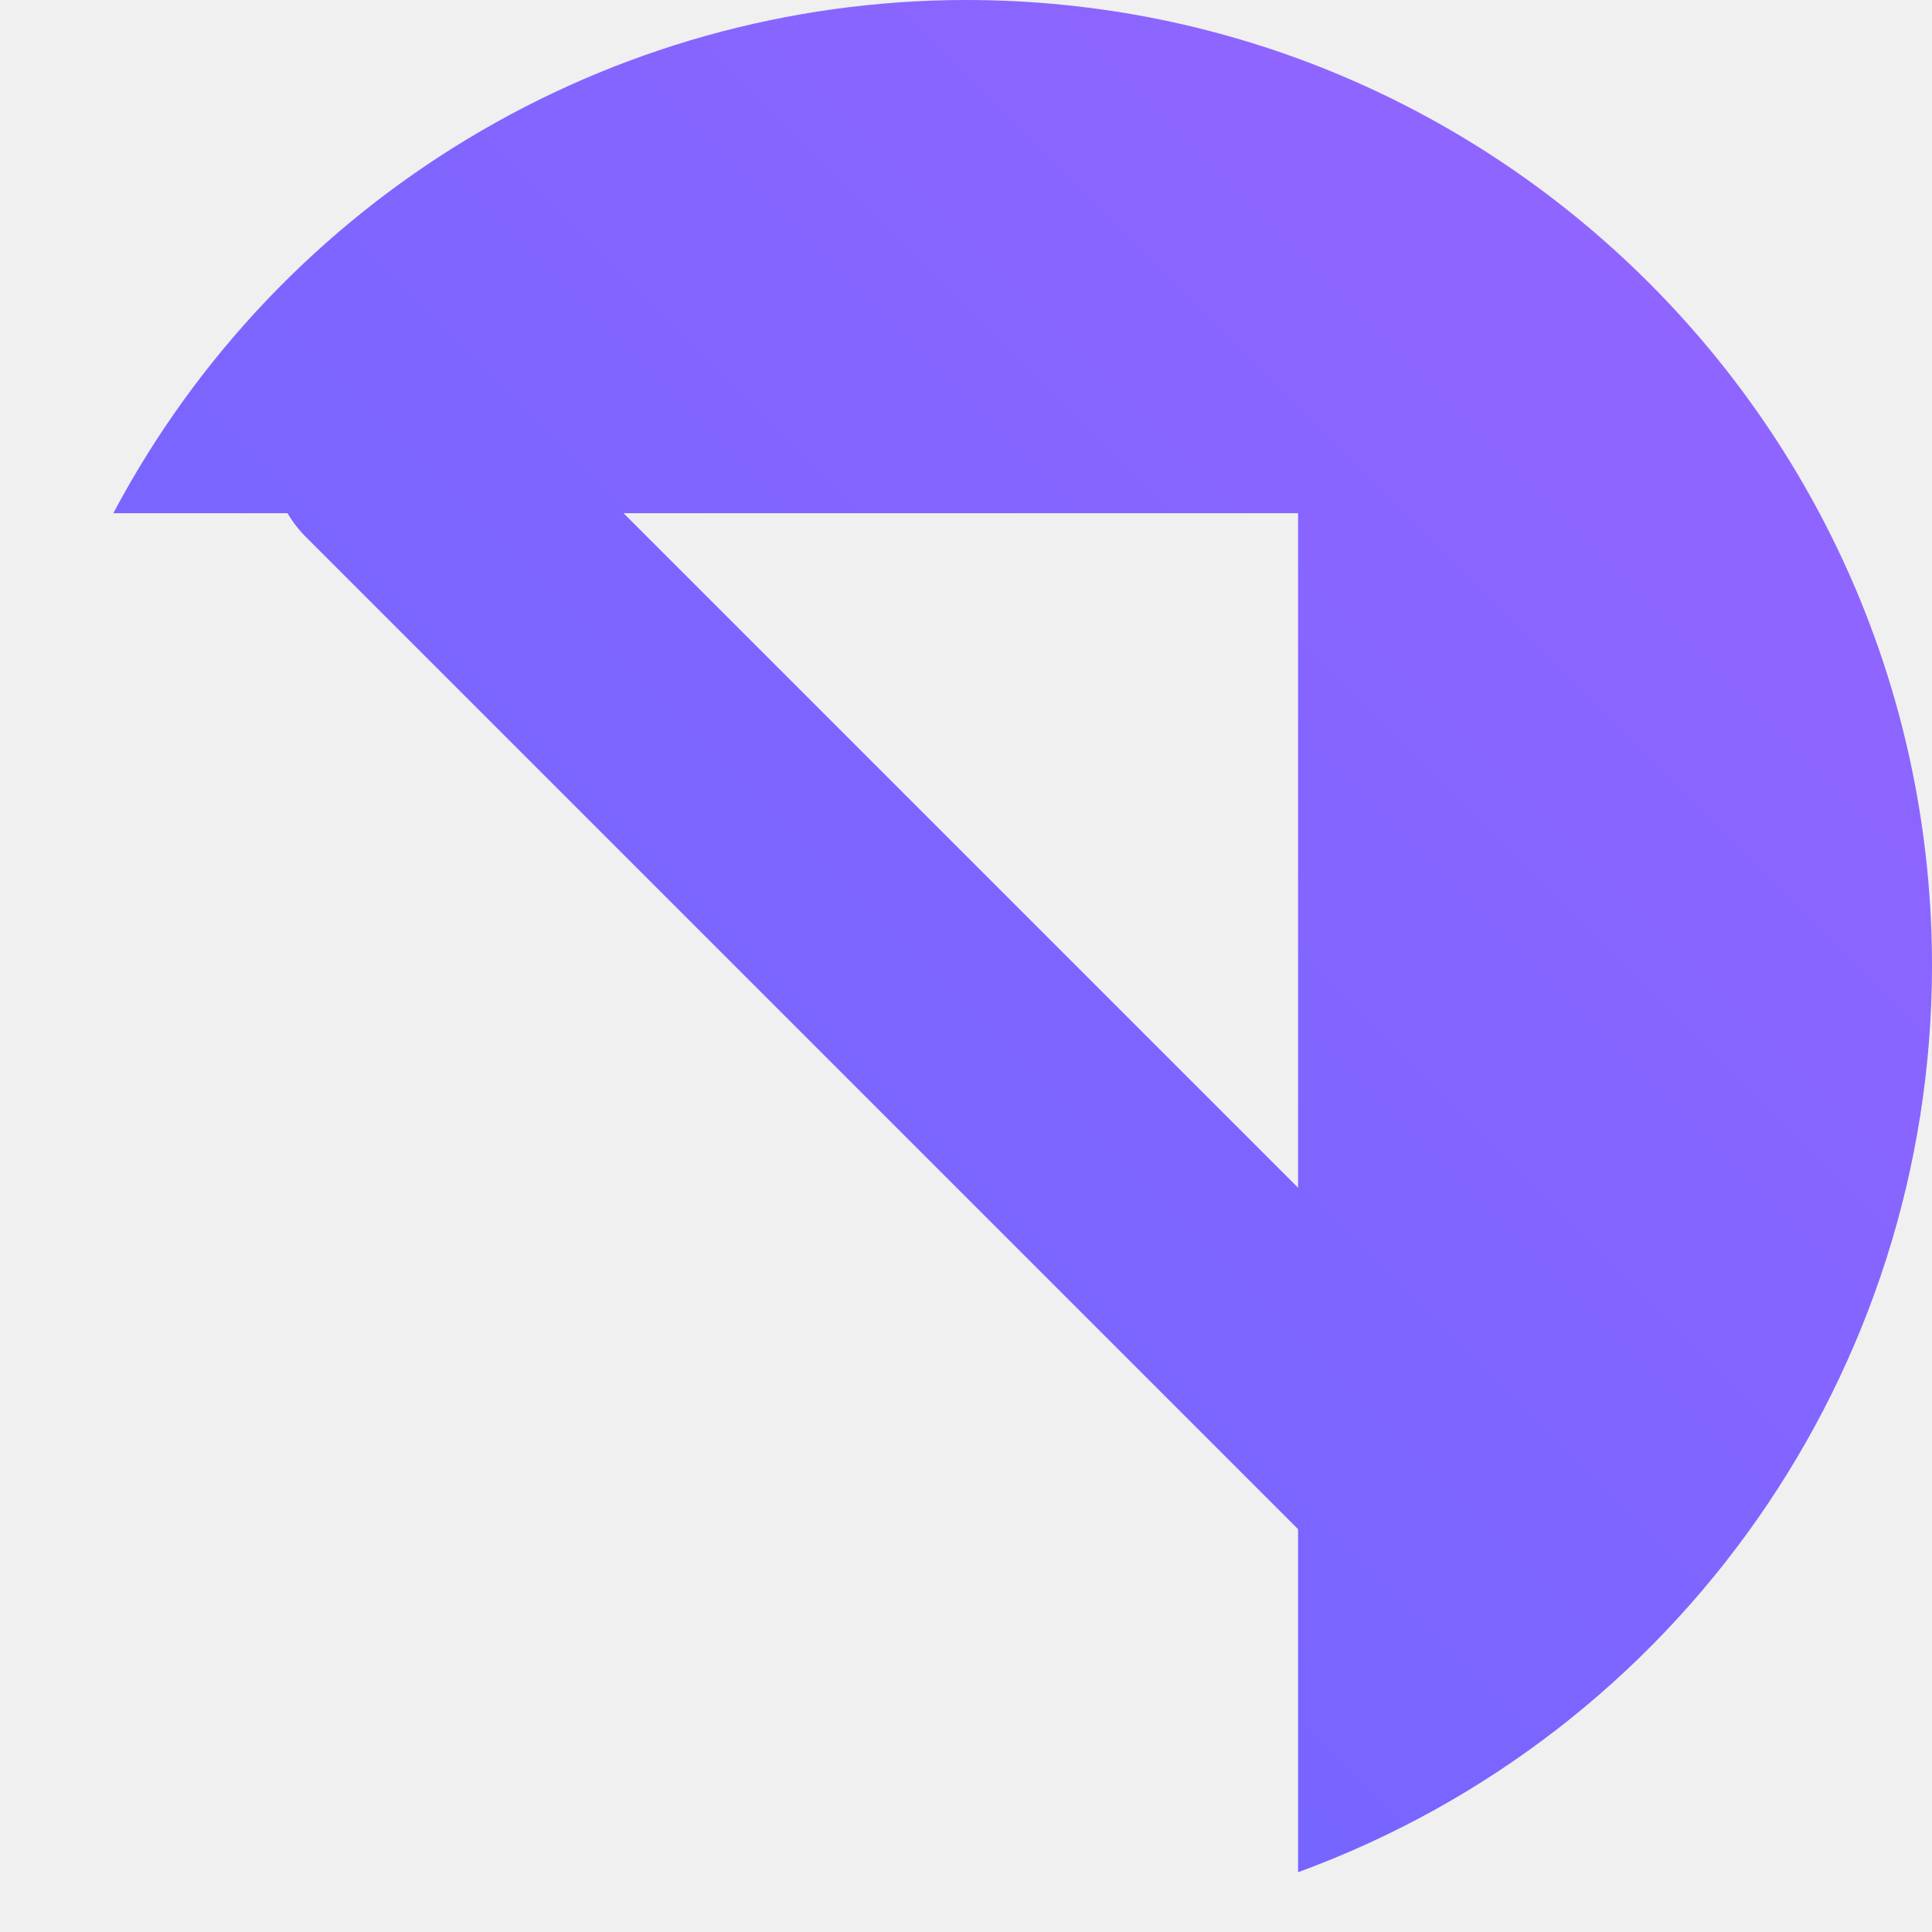
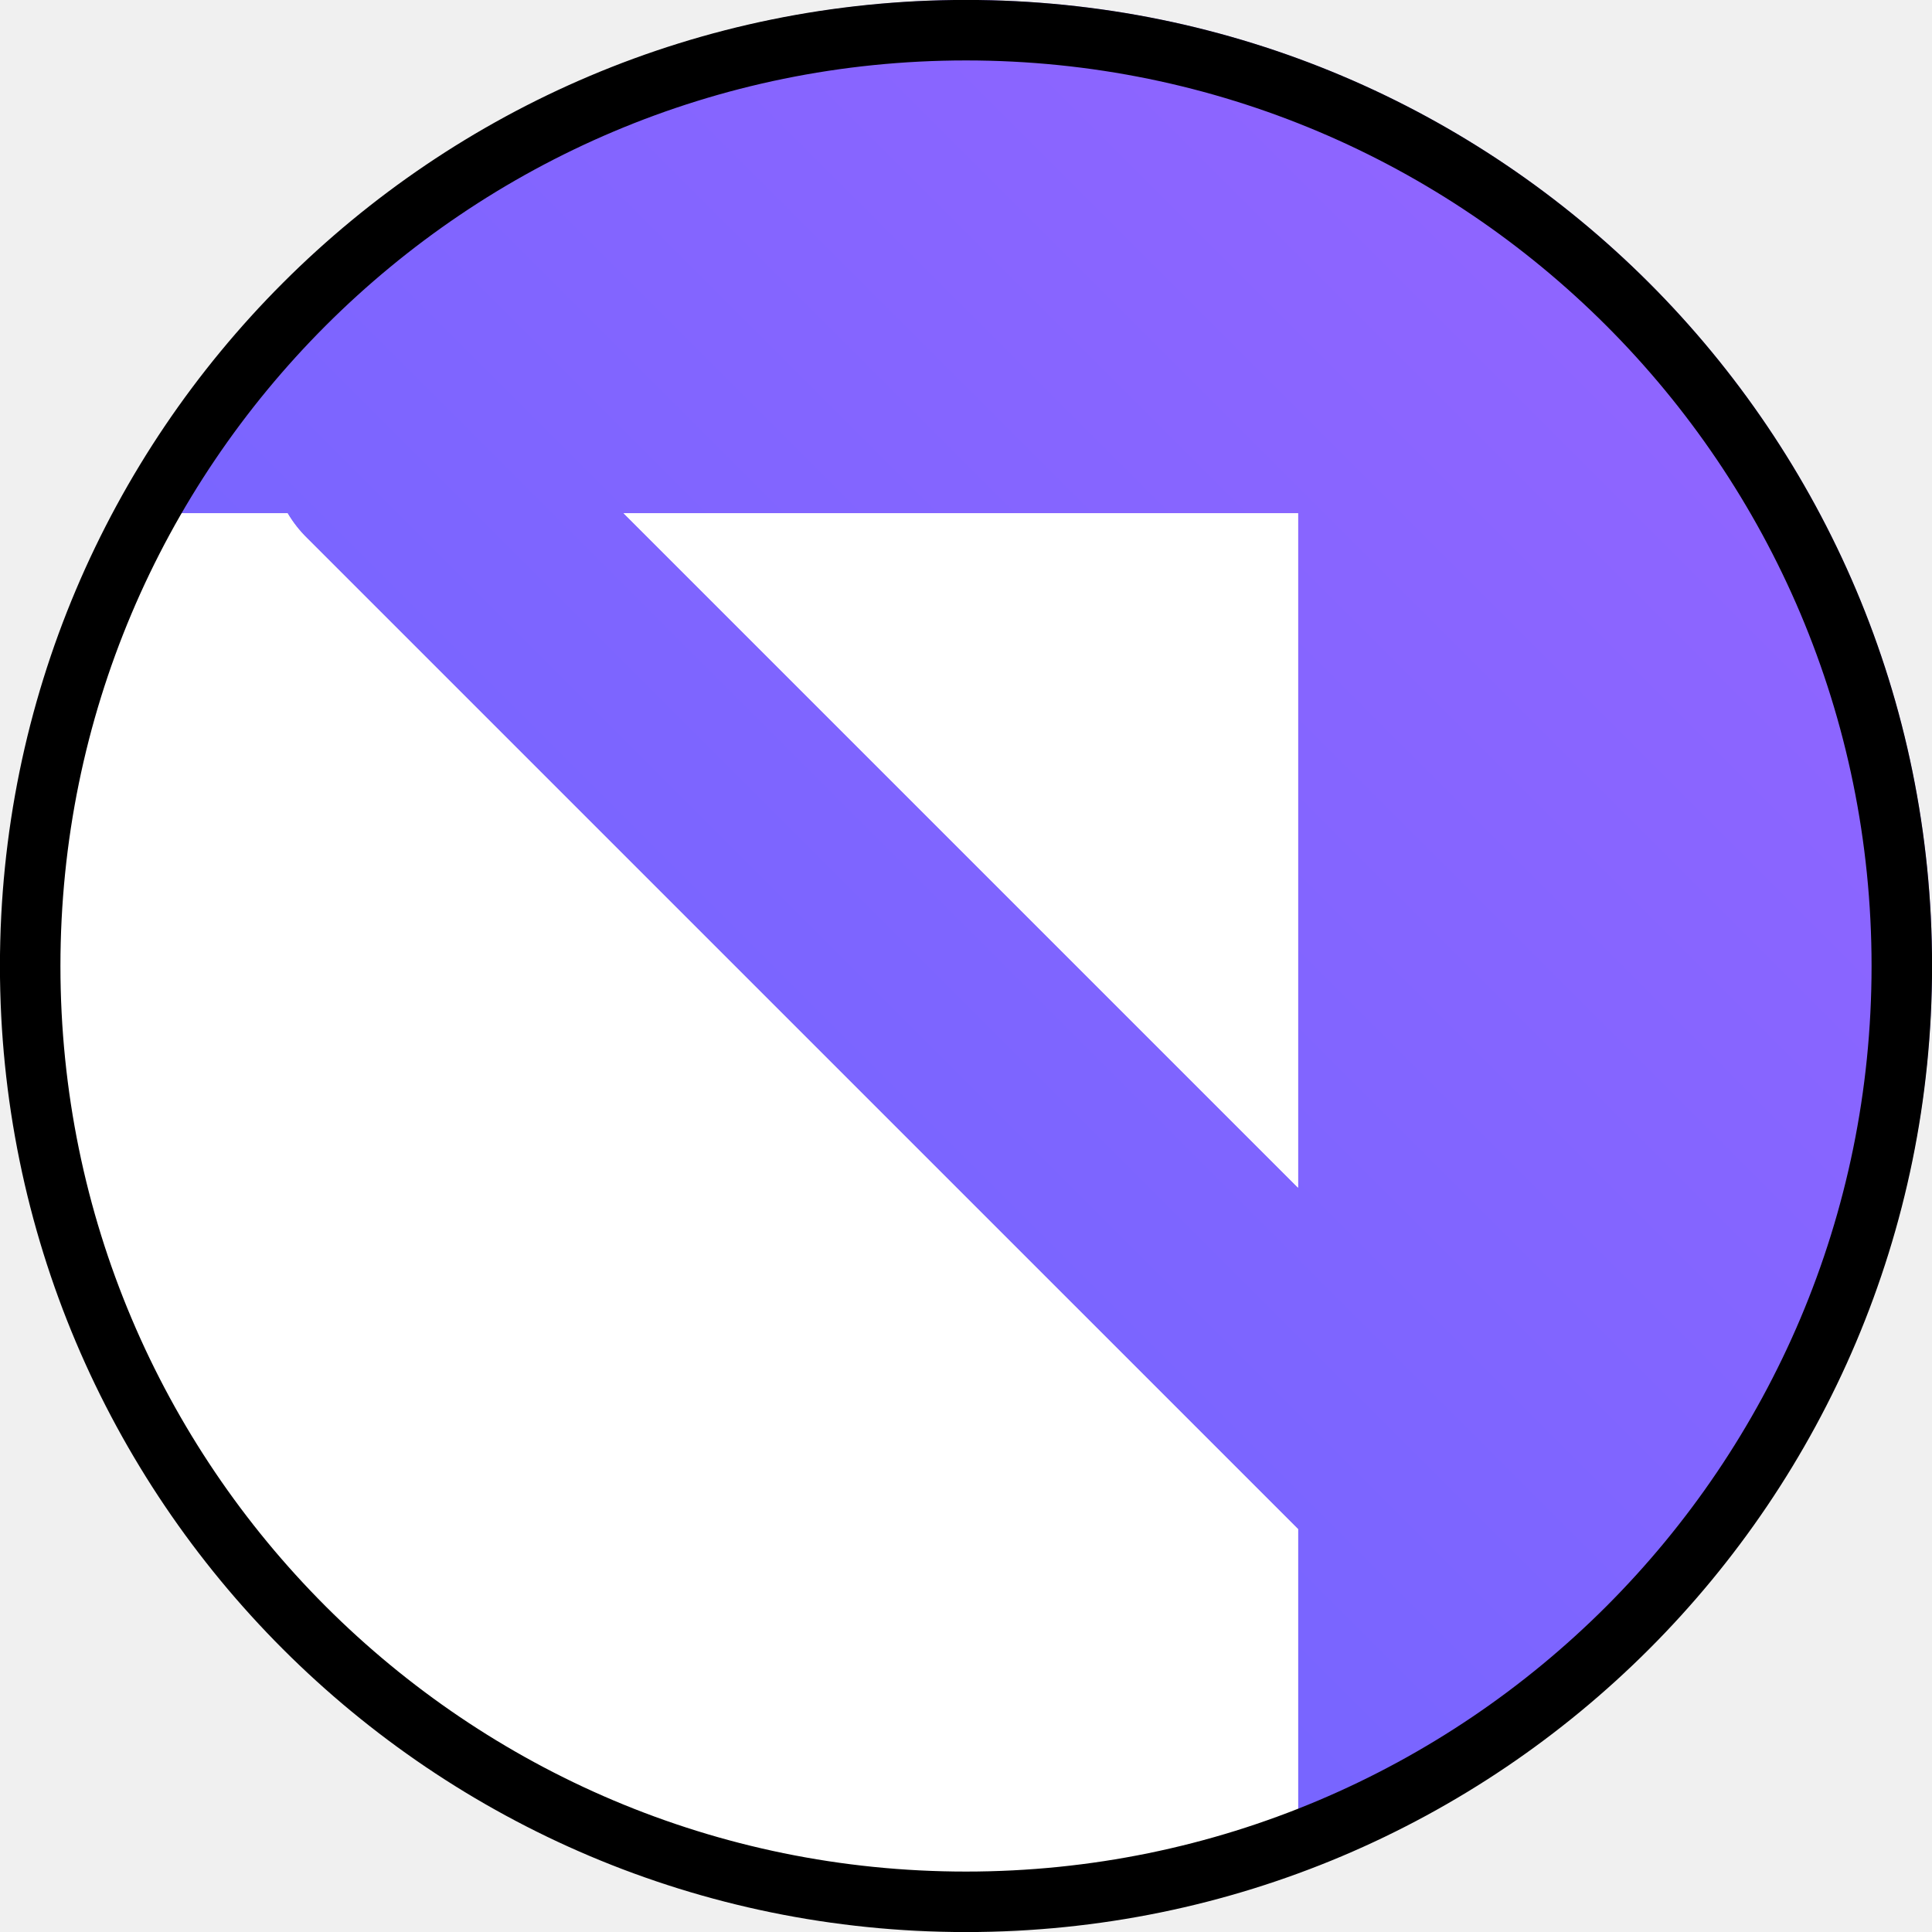
<svg xmlns="http://www.w3.org/2000/svg" xmlns:xlink="http://www.w3.org/1999/xlink" height="32" width="32" id="svg2" version="1.1">
  <defs id="defs7">
    <linearGradient id="linearGradient4139">
      <stop style="stop-color:#6464ff;stop-opacity:1" offset="0" id="stop4141" />
      <stop style="stop-color:#9664ff;stop-opacity:1" offset="1" id="stop4143" />
    </linearGradient>
    <linearGradient xlink:href="#linearGradient4139" id="linearGradient4145" x1="0" y1="32" x2="32" y2="0" gradientUnits="userSpaceOnUse" />
  </defs>
  <path style="opacity:0.99;fill:url(#linearGradient4145);fill-opacity:1;fill-rule:nonzero;stroke:none;stroke-width:2;stroke-linecap:round;stroke-linejoin:round;stroke-miterlimit:4;stroke-dasharray:none;stroke-dashoffset:0;stroke-opacity:1" d="M 16 0 A 16 16 0 0 0 1.877 8.5 L 3 8.5 L 4.762 8.5 A 2 2 0 0 0 5.086 8.914 L 21.5 25.328 L 21.5 31.01 A 16 16 0 0 0 32 16 A 16 16 0 0 0 16 0 z M 10.328 8.5 L 21.5 8.5 L 21.5 19.672 L 10.328 8.5 z " id="path4137" />
+   <path id="path836" style="fill:#ffffff;fill-opacity:1;stroke-width:1.002;stroke-linecap:round;stroke-linejoin:round" d="M 1.869,8.5 A 16,16 0 0 0 0,16 16,16 0 0 0 16,32 16,16 0 0 0 21.5,31.023 v -0.014 -5.682 L 5.086,8.914 A 2,2 0 0 1 4.762,8.5 H 1.877 Z M 10.328,8.5 21.5,19.672 V 8.5 Z" />
+   <circle style="fill:none;fill-opacity:1;stroke:#000000;stroke-width:1.002;stroke-linecap:round;stroke-linejoin:round;stroke-opacity:1" id="path914" cx="16" cy="16" r="15.5" />
</svg>
